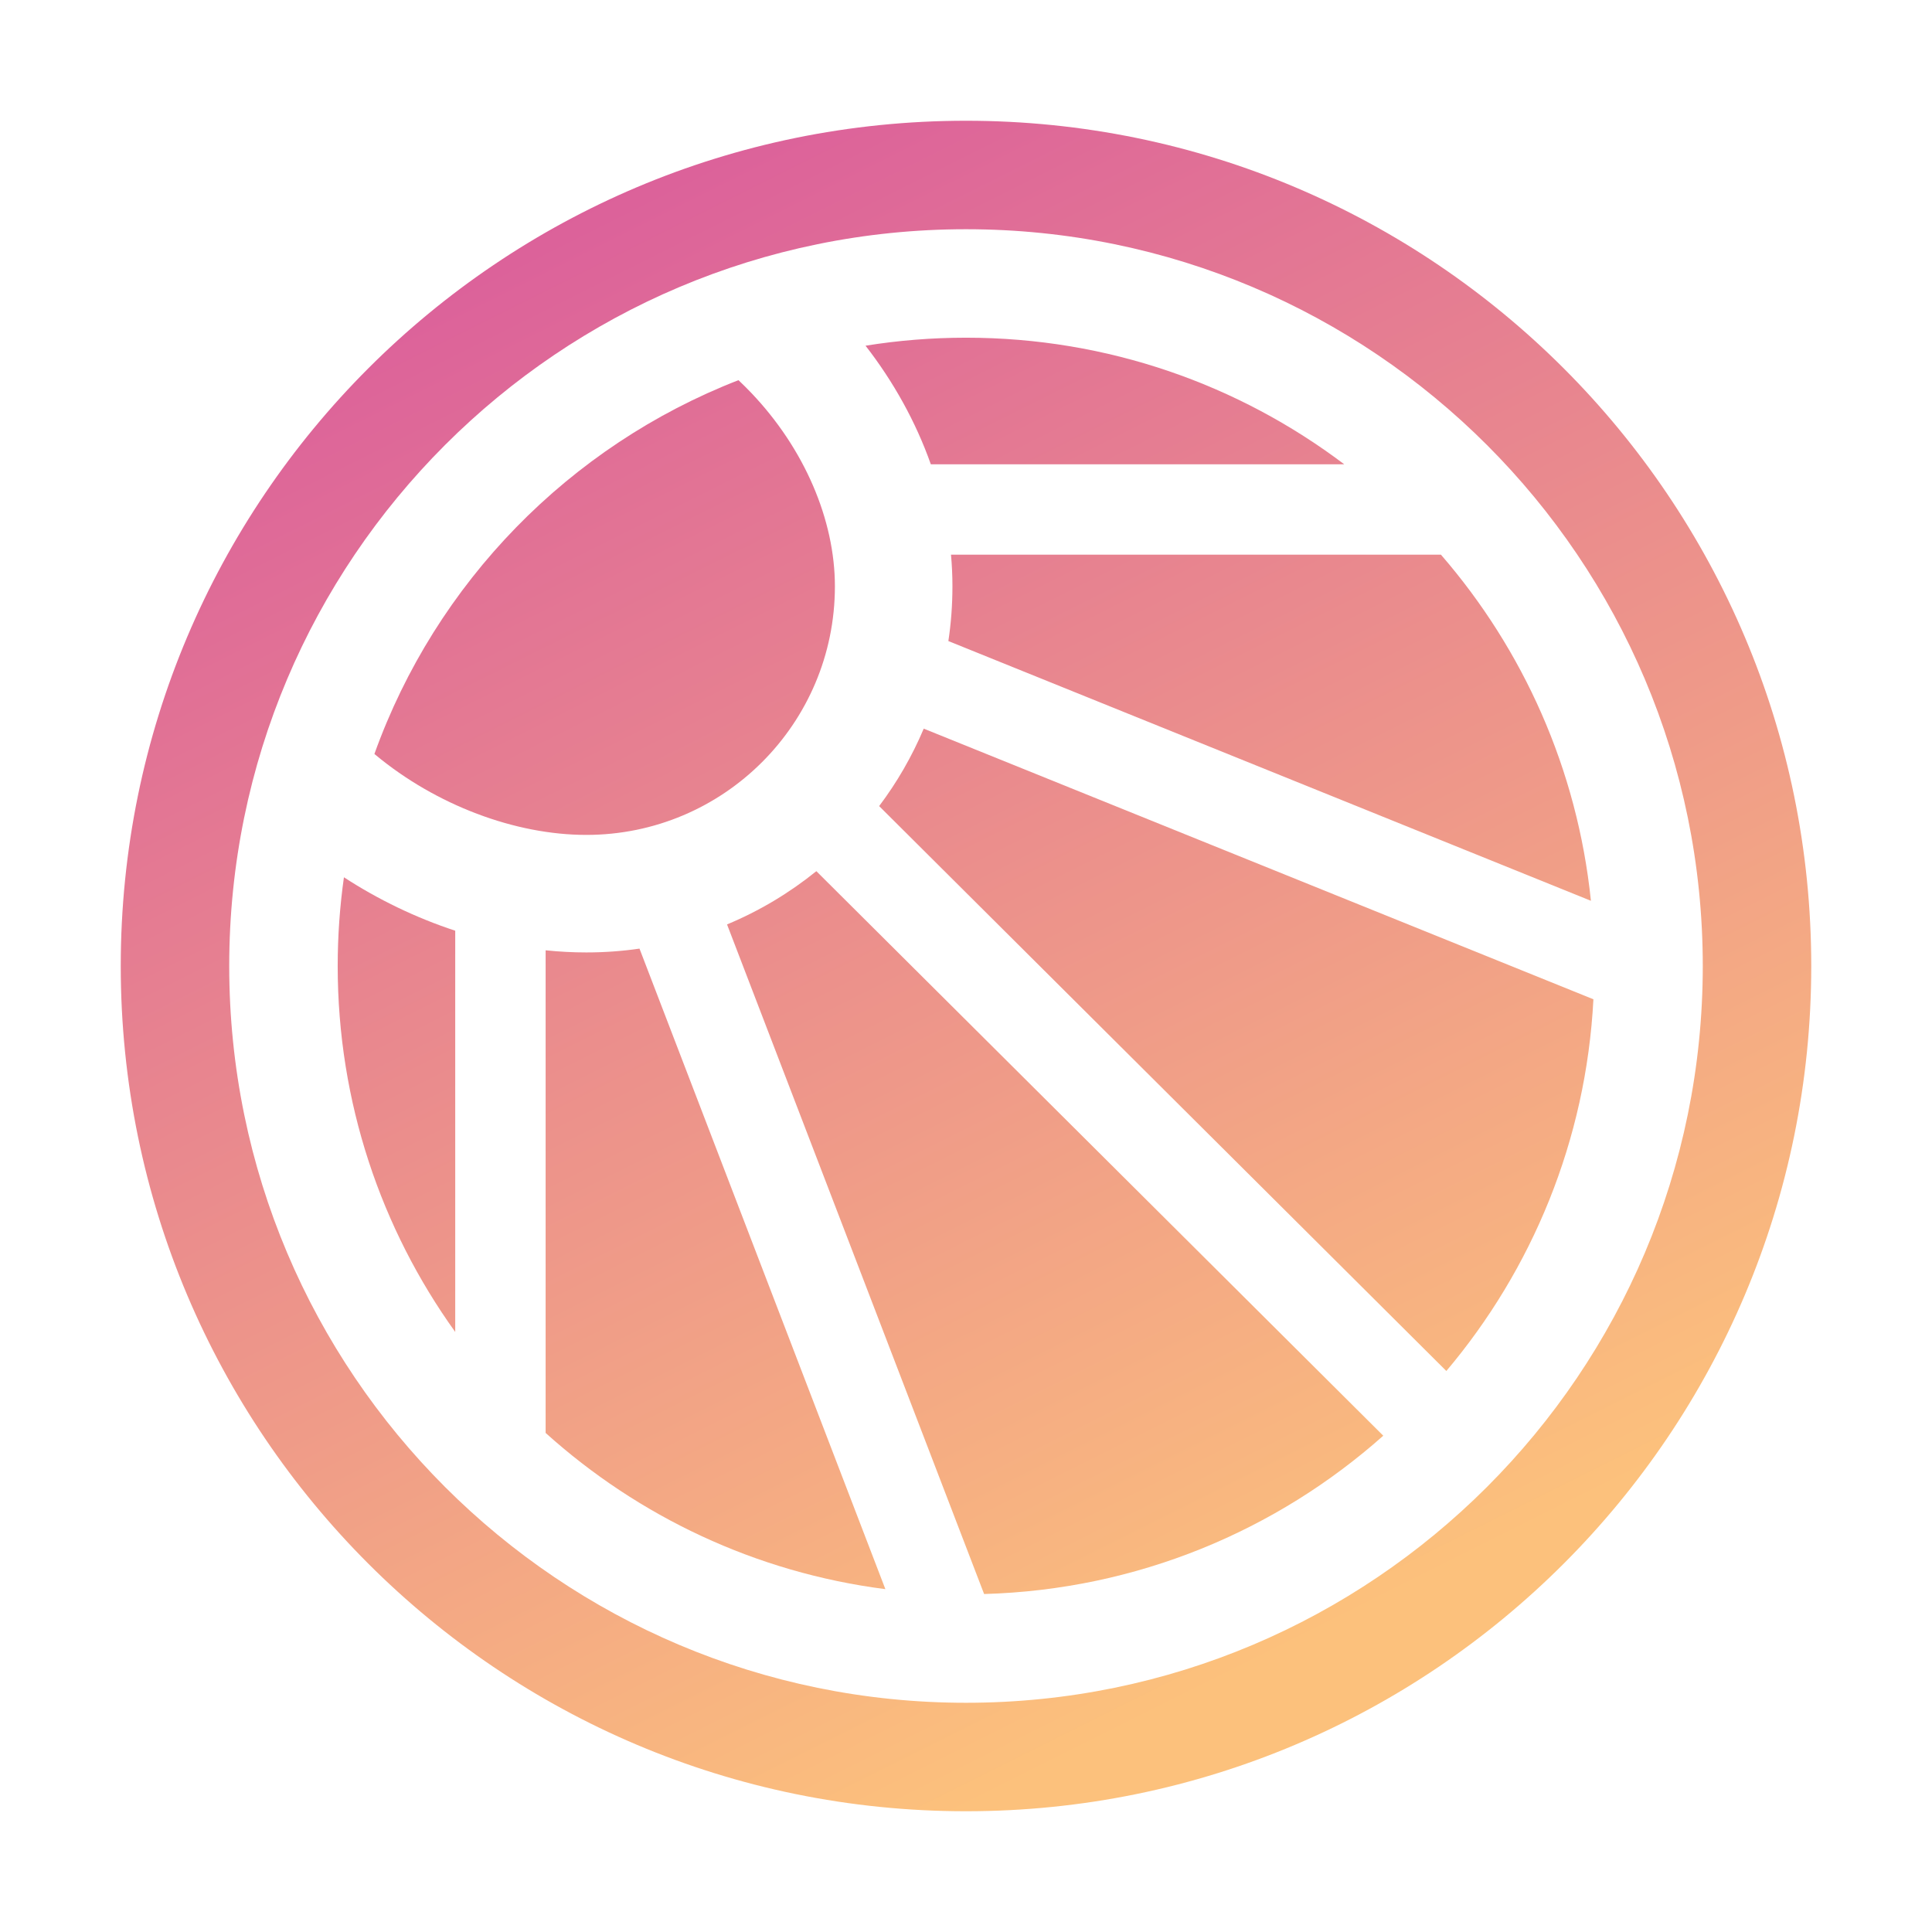
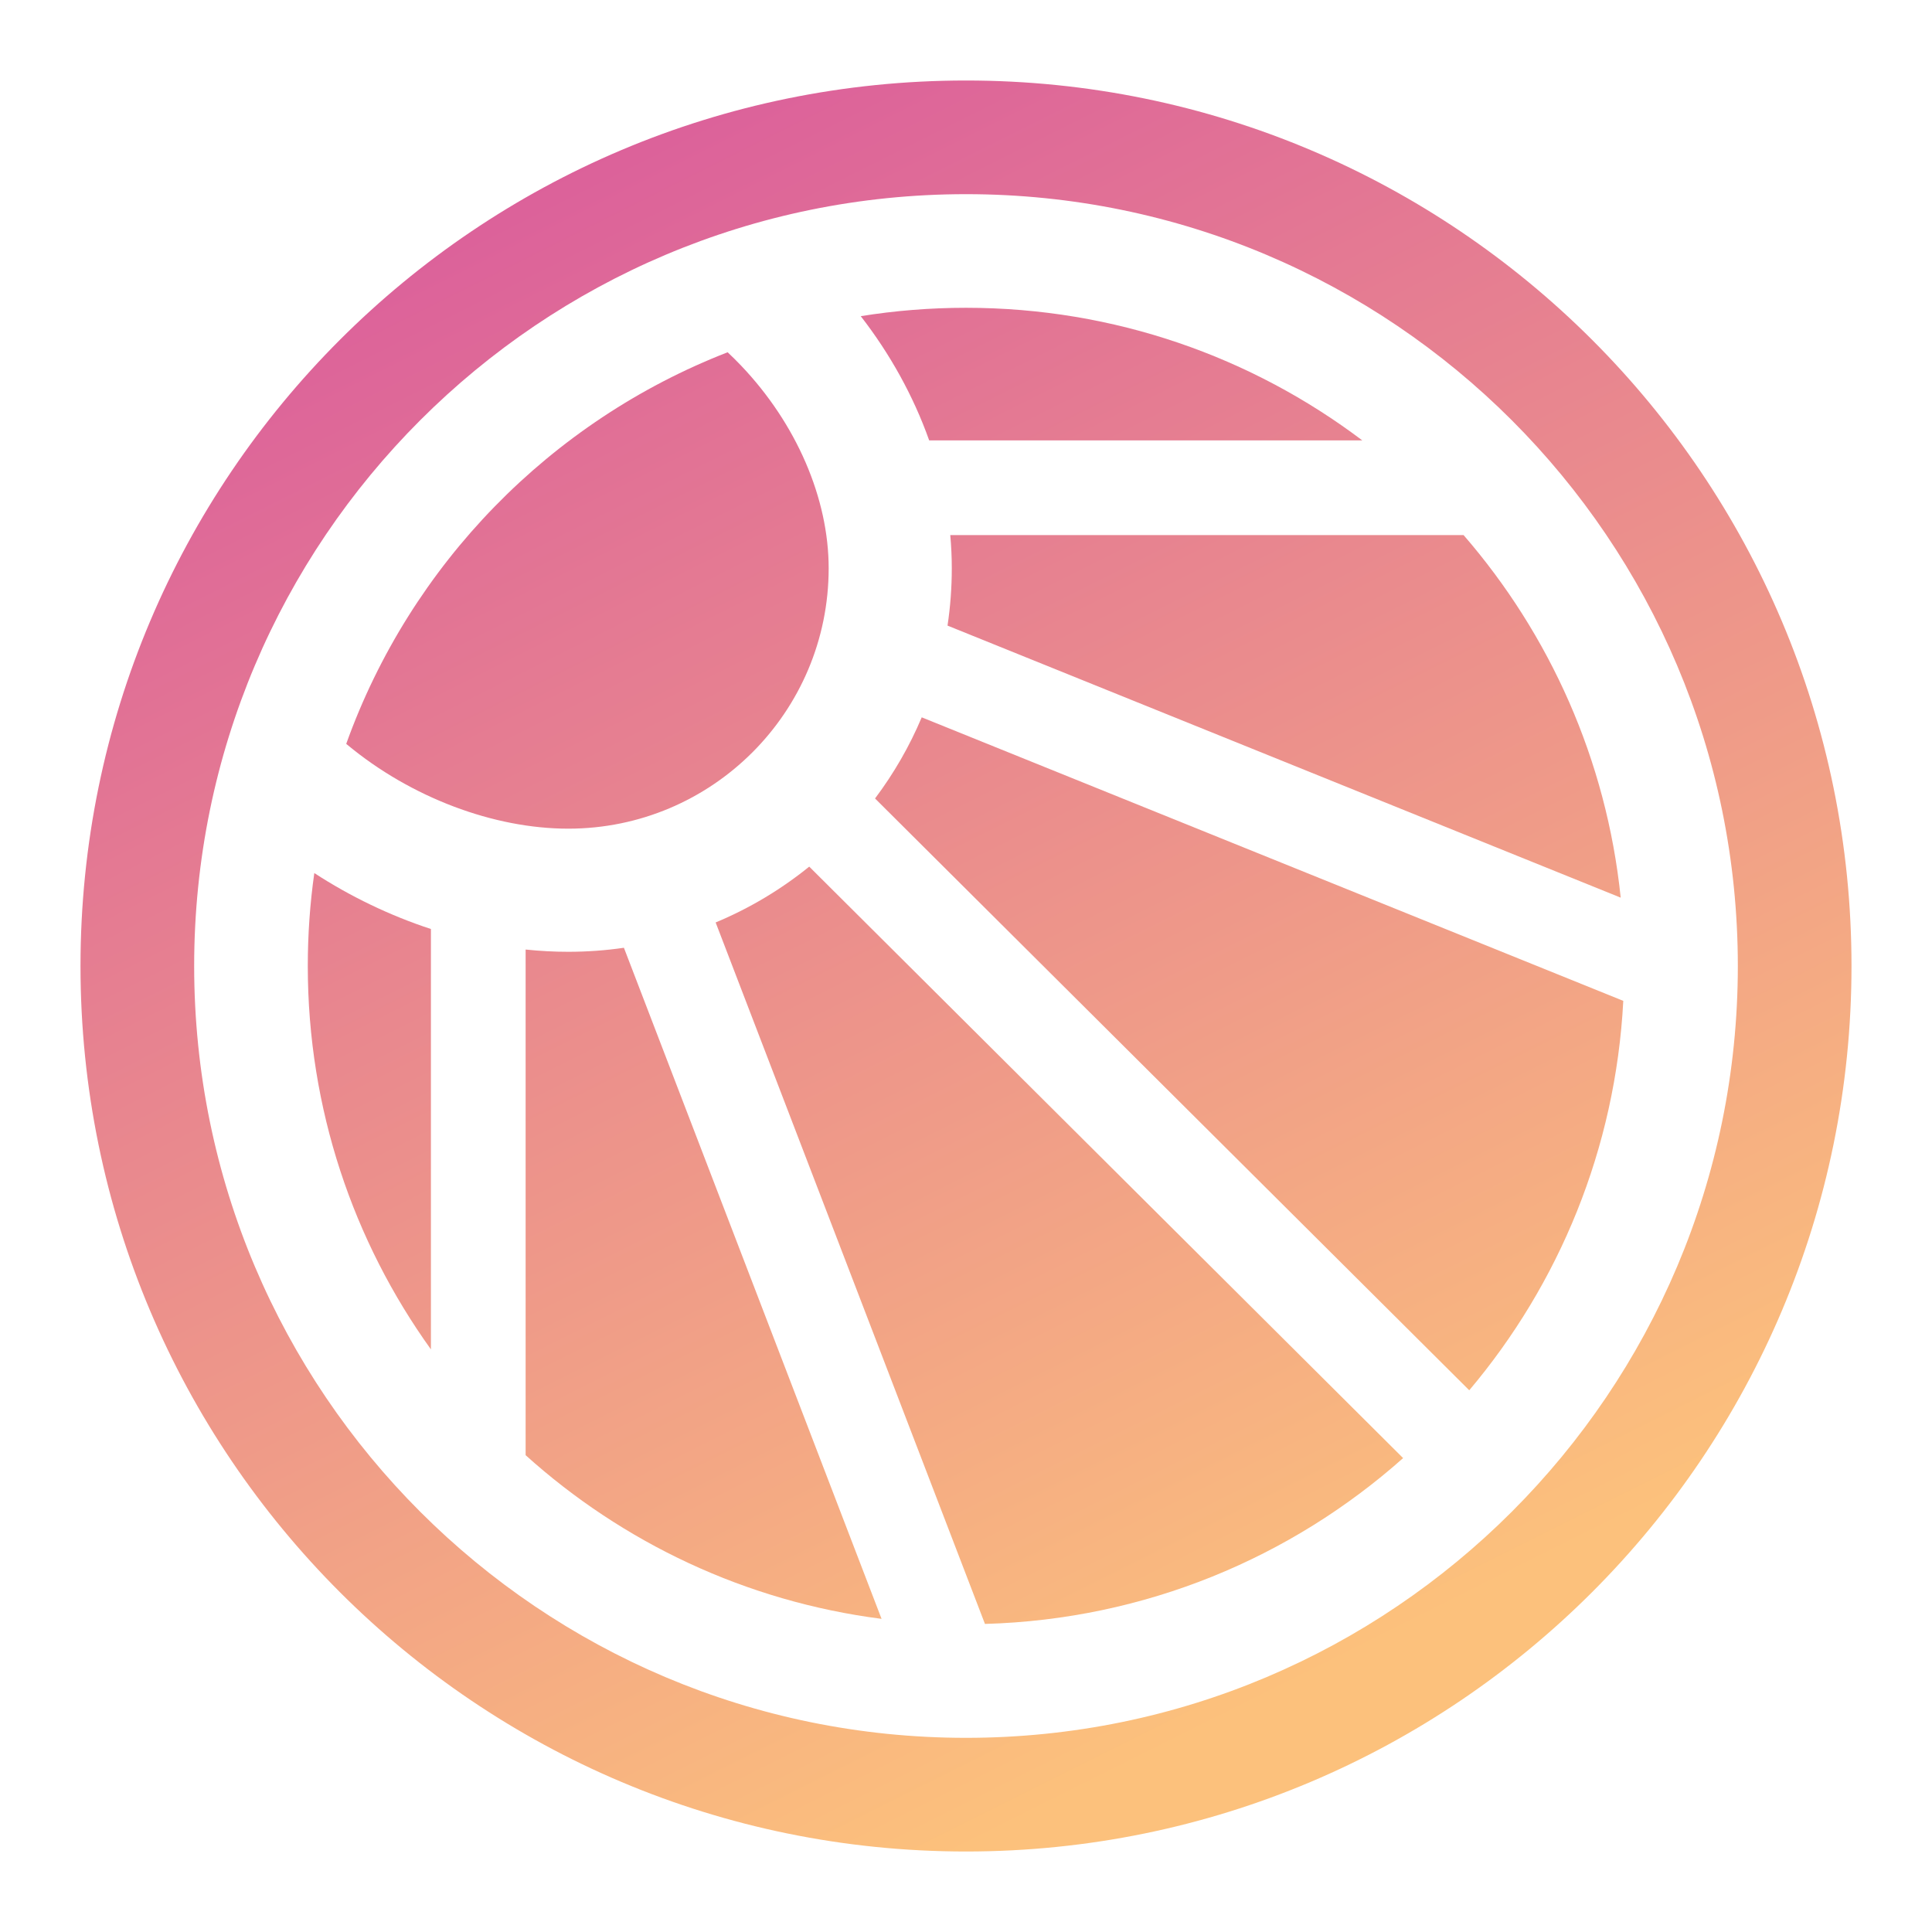
<svg xmlns="http://www.w3.org/2000/svg" width="48" height="48" viewBox="0 0 48 48" fill="none">
-   <path d="M14.567 20.743C17.978 20.743 20.743 17.978 20.743 14.567C20.743 12.915 19.983 11.142 18.662 9.758C18.559 9.65 18.454 9.546 18.347 9.445C14.146 11.078 10.826 14.478 9.302 18.732L9.326 18.752C10.836 20.006 12.8 20.743 14.567 20.743Z" fill="url(#paint0_linear_601_332)" />
-   <path d="M8.545 21.796C9.403 22.354 10.34 22.805 11.31 23.123V33.092C9.472 30.532 8.39 27.392 8.39 24C8.39 23.252 8.443 22.516 8.545 21.796Z" fill="url(#paint1_linear_601_332)" />
-   <path d="M13.556 35.601V23.61C13.894 23.645 14.231 23.663 14.567 23.663C15.015 23.663 15.457 23.631 15.888 23.568L21.997 39.482C18.772 39.069 15.855 37.672 13.556 35.601Z" fill="url(#paint2_linear_601_332)" />
-   <path d="M24.45 39.603C28.252 39.496 31.714 38.029 34.367 35.67L20.282 21.644C19.614 22.184 18.868 22.632 18.063 22.967L24.45 39.603Z" fill="url(#paint3_linear_601_332)" />
-   <path d="M21.842 20.027L35.934 34.062C38.062 31.541 39.405 28.338 39.588 24.827L22.95 18.103C22.659 18.792 22.286 19.438 21.842 20.027Z" fill="url(#paint4_linear_601_332)" />
-   <path d="M23.562 15.927C23.629 15.484 23.663 15.029 23.663 14.567C23.663 14.304 23.651 14.042 23.627 13.781L35.8 13.781C37.841 16.136 39.189 19.108 39.526 22.38L23.562 15.927Z" fill="url(#paint5_linear_601_332)" />
-   <path d="M21.504 8.589C22.197 9.481 22.753 10.48 23.126 11.535L33.397 11.535C30.783 9.561 27.528 8.39 24 8.39C23.151 8.39 22.317 8.458 21.504 8.589Z" fill="url(#paint6_linear_601_332)" />
-   <path fill-rule="evenodd" clip-rule="evenodd" d="M45 24C45 35.598 35.598 45 24 45C12.402 45 3 35.598 3 24C3 12.402 12.402 3 24 3C35.598 3 45 12.402 45 24ZM42.305 24C42.305 34.109 34.109 42.305 24 42.305C13.89 42.305 5.695 34.109 5.695 24C5.695 13.89 13.89 5.695 24 5.695C34.109 5.695 42.305 13.89 42.305 24Z" fill="url(#paint7_linear_601_332)" />
+   <path d="M14.118 20.588C17.691 20.588 20.588 17.691 20.588 14.118C20.588 12.388 19.792 10.53 18.408 9.079C18.3 8.966 18.19 8.857 18.078 8.752C13.677 10.463 10.199 14.024 8.602 18.481L8.627 18.502C10.21 19.816 12.267 20.588 14.118 20.588Z" fill="url(#paint0_linear_601_332)" />
+   <path d="M7.809 21.691C8.708 22.276 9.69 22.748 10.706 23.081V33.525C8.781 30.843 7.647 27.554 7.647 24C7.647 23.216 7.702 22.445 7.809 21.691Z" fill="url(#paint1_linear_601_332)" />
+   <path d="M13.059 36.154V23.591C13.412 23.628 13.766 23.647 14.118 23.647C14.588 23.647 15.05 23.613 15.501 23.547L21.902 40.22C18.523 39.787 15.467 38.323 13.059 36.154Z" fill="url(#paint2_linear_601_332)" />
+   <path d="M24.471 40.346C28.454 40.234 32.081 38.697 34.86 36.226L20.105 21.531C19.405 22.098 18.623 22.567 17.78 22.918L24.471 40.346Z" fill="url(#paint3_linear_601_332)" />
+   <path d="M21.74 19.838L36.503 34.541C38.731 31.901 40.138 28.544 40.33 24.866L22.9 17.822C22.596 18.544 22.204 19.22 21.74 19.838Z" fill="url(#paint4_linear_601_332)" />
+   <path d="M23.541 15.543C23.611 15.078 23.647 14.602 23.647 14.118C23.647 13.842 23.634 13.568 23.609 13.294L36.362 13.294C38.5 15.761 39.912 18.875 40.266 22.302L23.541 15.543Z" fill="url(#paint5_linear_601_332)" />
+   <path d="M21.385 7.855C22.111 8.79 22.693 9.837 23.085 10.941L33.845 10.941C31.106 8.873 27.696 7.647 24 7.647C23.11 7.647 22.237 7.718 21.385 7.855Z" fill="url(#paint6_linear_601_332)" />
+   <path fill-rule="evenodd" clip-rule="evenodd" d="M46 24C46 36.15 36.15 46 24 46C11.85 46 2 36.15 2 24C2 11.85 11.85 2 24 2C36.15 2 46 11.85 46 24ZM43.176 24C43.176 34.591 34.591 43.176 24 43.176C13.409 43.176 4.824 34.591 4.824 24C4.824 13.409 13.409 4.824 24 4.824C34.591 4.824 43.176 13.409 43.176 24Z" fill="url(#paint7_linear_601_332)" />
  <defs>
-     <linearGradient id="paint0_linear_601_332" x1="3" y1="3" x2="24" y2="45" gradientUnits="userSpaceOnUse">
+     <linearGradient id="paint0_linear_601_332" x1="2" y1="2" x2="24" y2="46" gradientUnits="userSpaceOnUse">
      <stop stop-color="#D650A0" />
      <stop offset="1" stop-color="#FCC17C" />
    </linearGradient>
-     <linearGradient id="paint1_linear_601_332" x1="3" y1="3" x2="24" y2="45" gradientUnits="userSpaceOnUse">
+     <linearGradient id="paint1_linear_601_332" x1="2" y1="2" x2="24" y2="46" gradientUnits="userSpaceOnUse">
      <stop stop-color="#D650A0" />
      <stop offset="1" stop-color="#FCC17C" />
    </linearGradient>
-     <linearGradient id="paint2_linear_601_332" x1="3" y1="3" x2="24" y2="45" gradientUnits="userSpaceOnUse">
+     <linearGradient id="paint2_linear_601_332" x1="2" y1="2" x2="24" y2="46" gradientUnits="userSpaceOnUse">
      <stop stop-color="#D650A0" />
      <stop offset="1" stop-color="#FCC17C" />
    </linearGradient>
-     <linearGradient id="paint3_linear_601_332" x1="3" y1="3" x2="24" y2="45" gradientUnits="userSpaceOnUse">
+     <linearGradient id="paint3_linear_601_332" x1="2" y1="2" x2="24" y2="46" gradientUnits="userSpaceOnUse">
      <stop stop-color="#D650A0" />
      <stop offset="1" stop-color="#FCC17C" />
    </linearGradient>
-     <linearGradient id="paint4_linear_601_332" x1="3" y1="3" x2="24" y2="45" gradientUnits="userSpaceOnUse">
+     <linearGradient id="paint4_linear_601_332" x1="2" y1="2" x2="24" y2="46" gradientUnits="userSpaceOnUse">
      <stop stop-color="#D650A0" />
      <stop offset="1" stop-color="#FCC17C" />
    </linearGradient>
-     <linearGradient id="paint5_linear_601_332" x1="3" y1="3" x2="24" y2="45" gradientUnits="userSpaceOnUse">
+     <linearGradient id="paint5_linear_601_332" x1="2" y1="2" x2="24" y2="46" gradientUnits="userSpaceOnUse">
      <stop stop-color="#D650A0" />
      <stop offset="1" stop-color="#FCC17C" />
    </linearGradient>
-     <linearGradient id="paint6_linear_601_332" x1="3" y1="3" x2="24" y2="45" gradientUnits="userSpaceOnUse">
+     <linearGradient id="paint6_linear_601_332" x1="2" y1="2" x2="24" y2="46" gradientUnits="userSpaceOnUse">
      <stop stop-color="#D650A0" />
      <stop offset="1" stop-color="#FCC17C" />
    </linearGradient>
-     <linearGradient id="paint7_linear_601_332" x1="3" y1="3" x2="24" y2="45" gradientUnits="userSpaceOnUse">
+     <linearGradient id="paint7_linear_601_332" x1="2" y1="2" x2="24" y2="46" gradientUnits="userSpaceOnUse">
      <stop stop-color="#D650A0" />
      <stop offset="1" stop-color="#FCC17C" />
    </linearGradient>
  </defs>
</svg>
